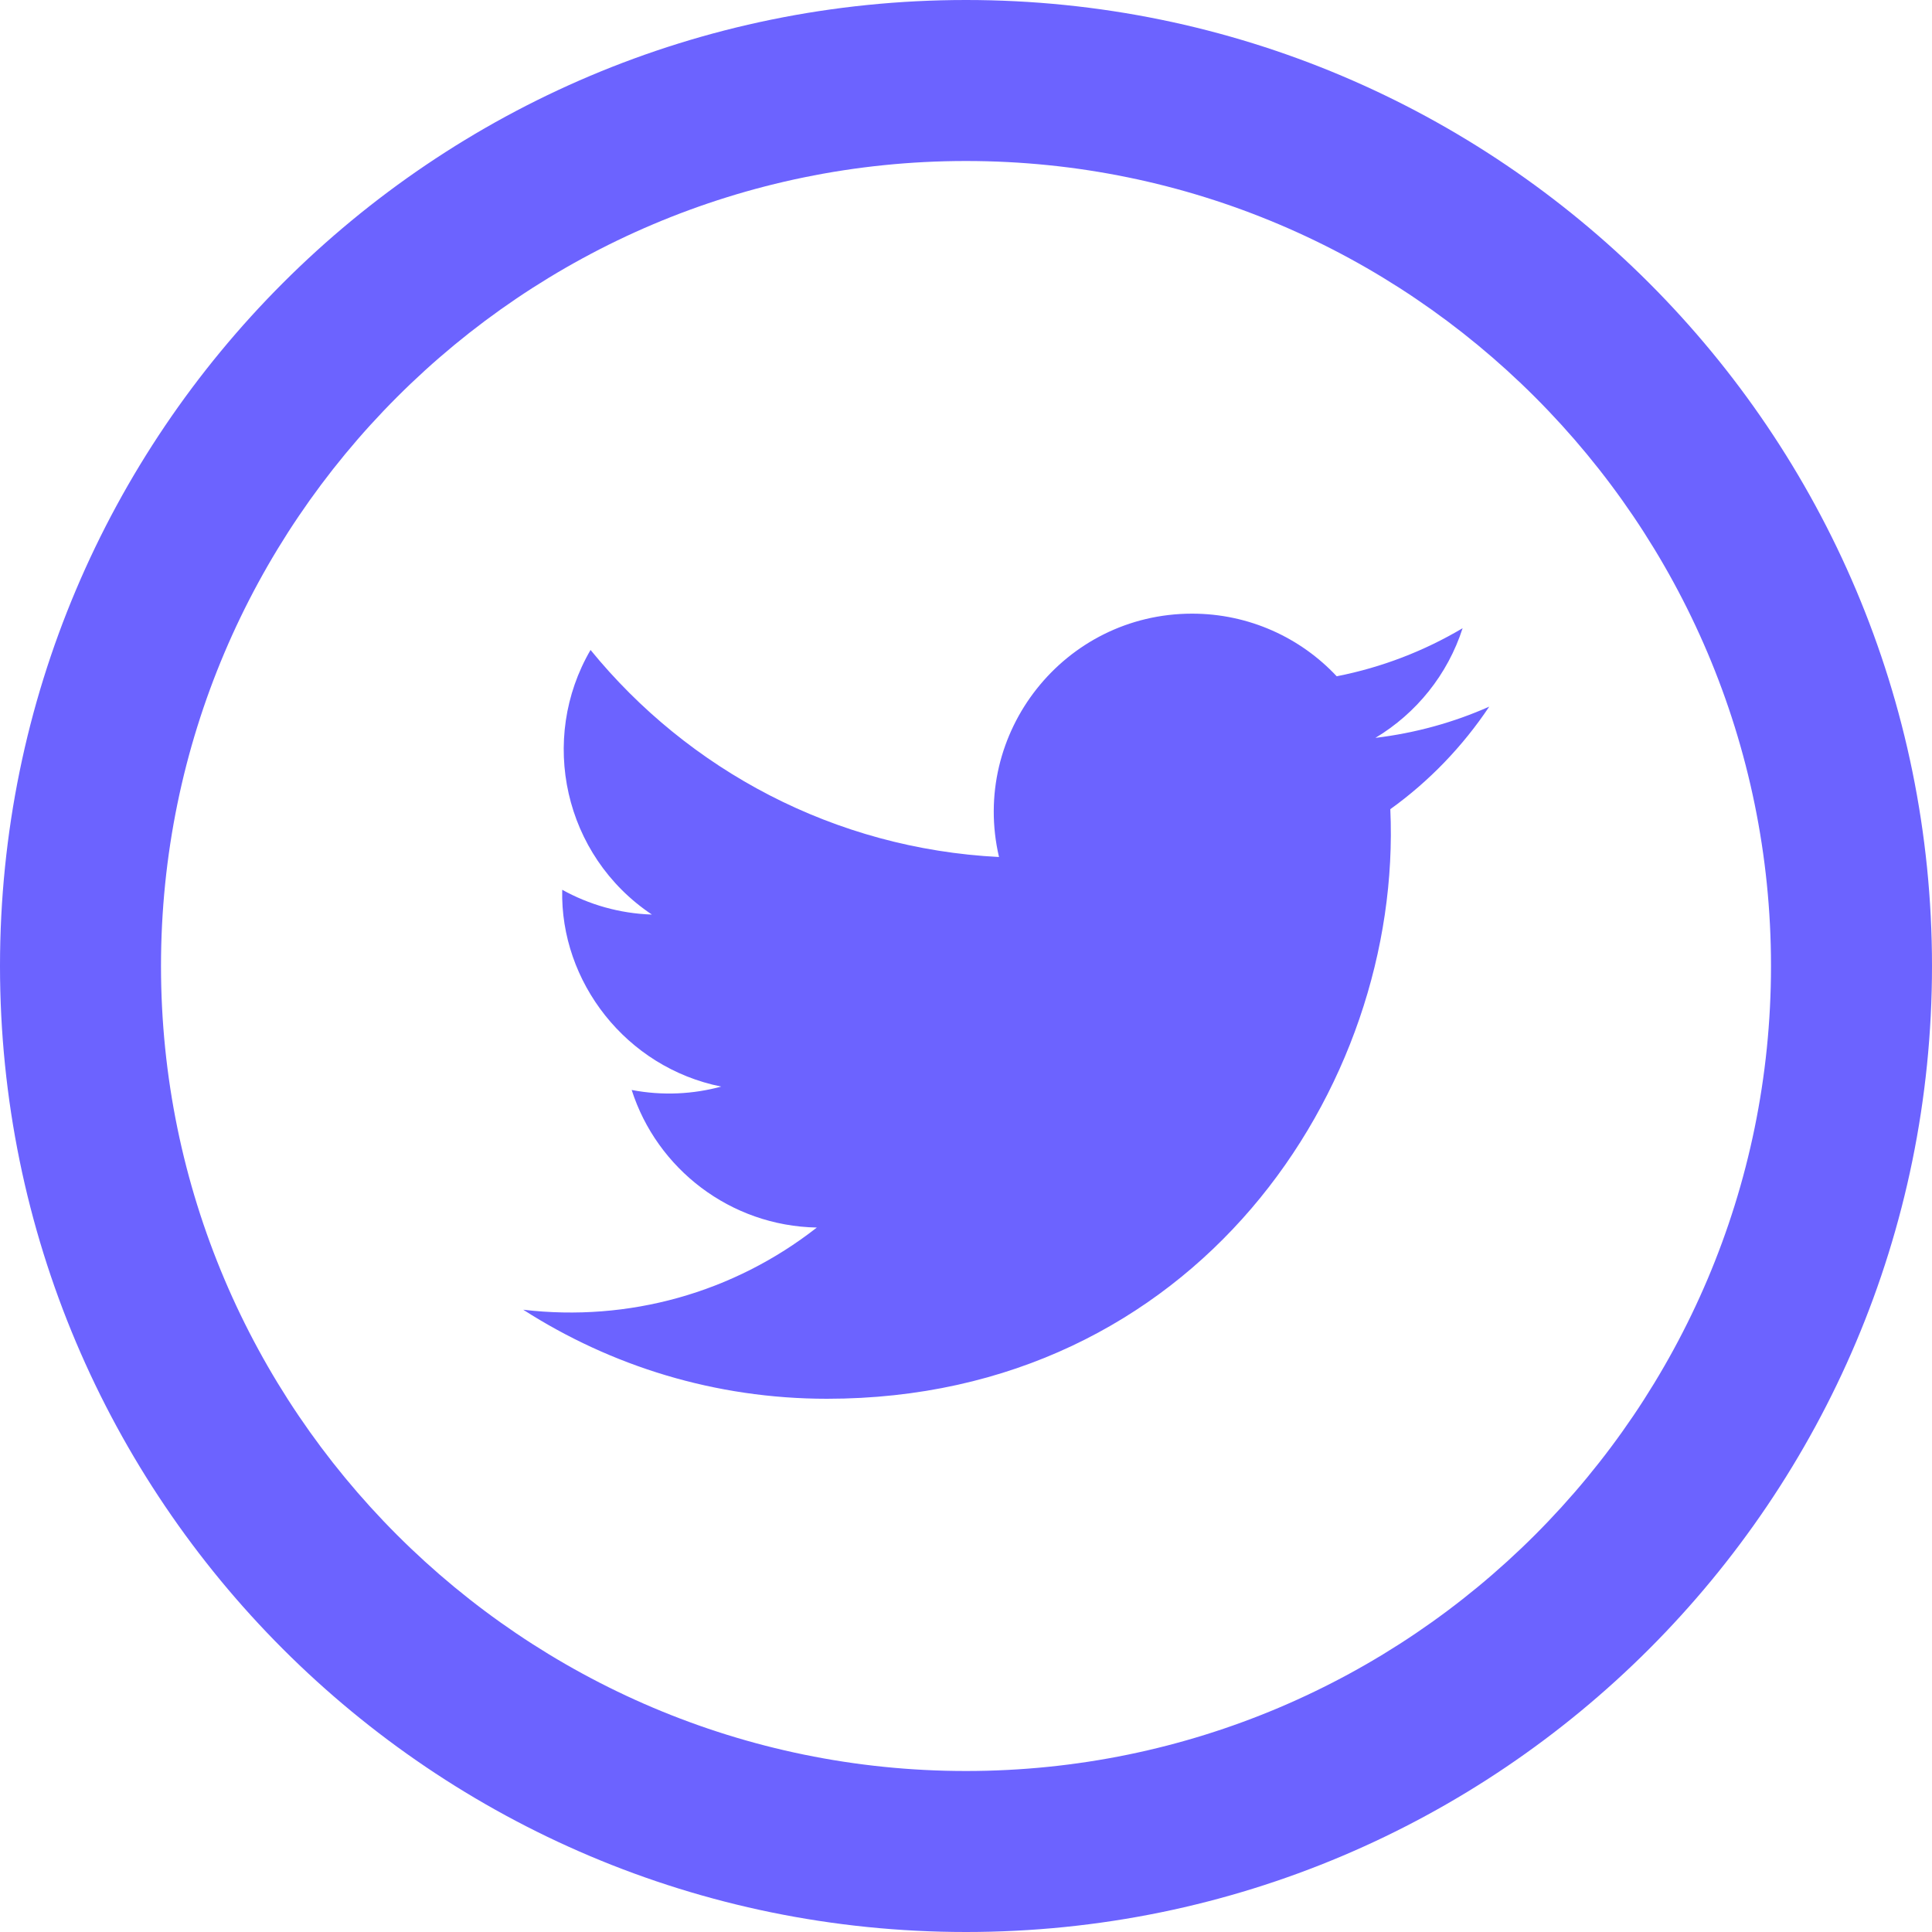
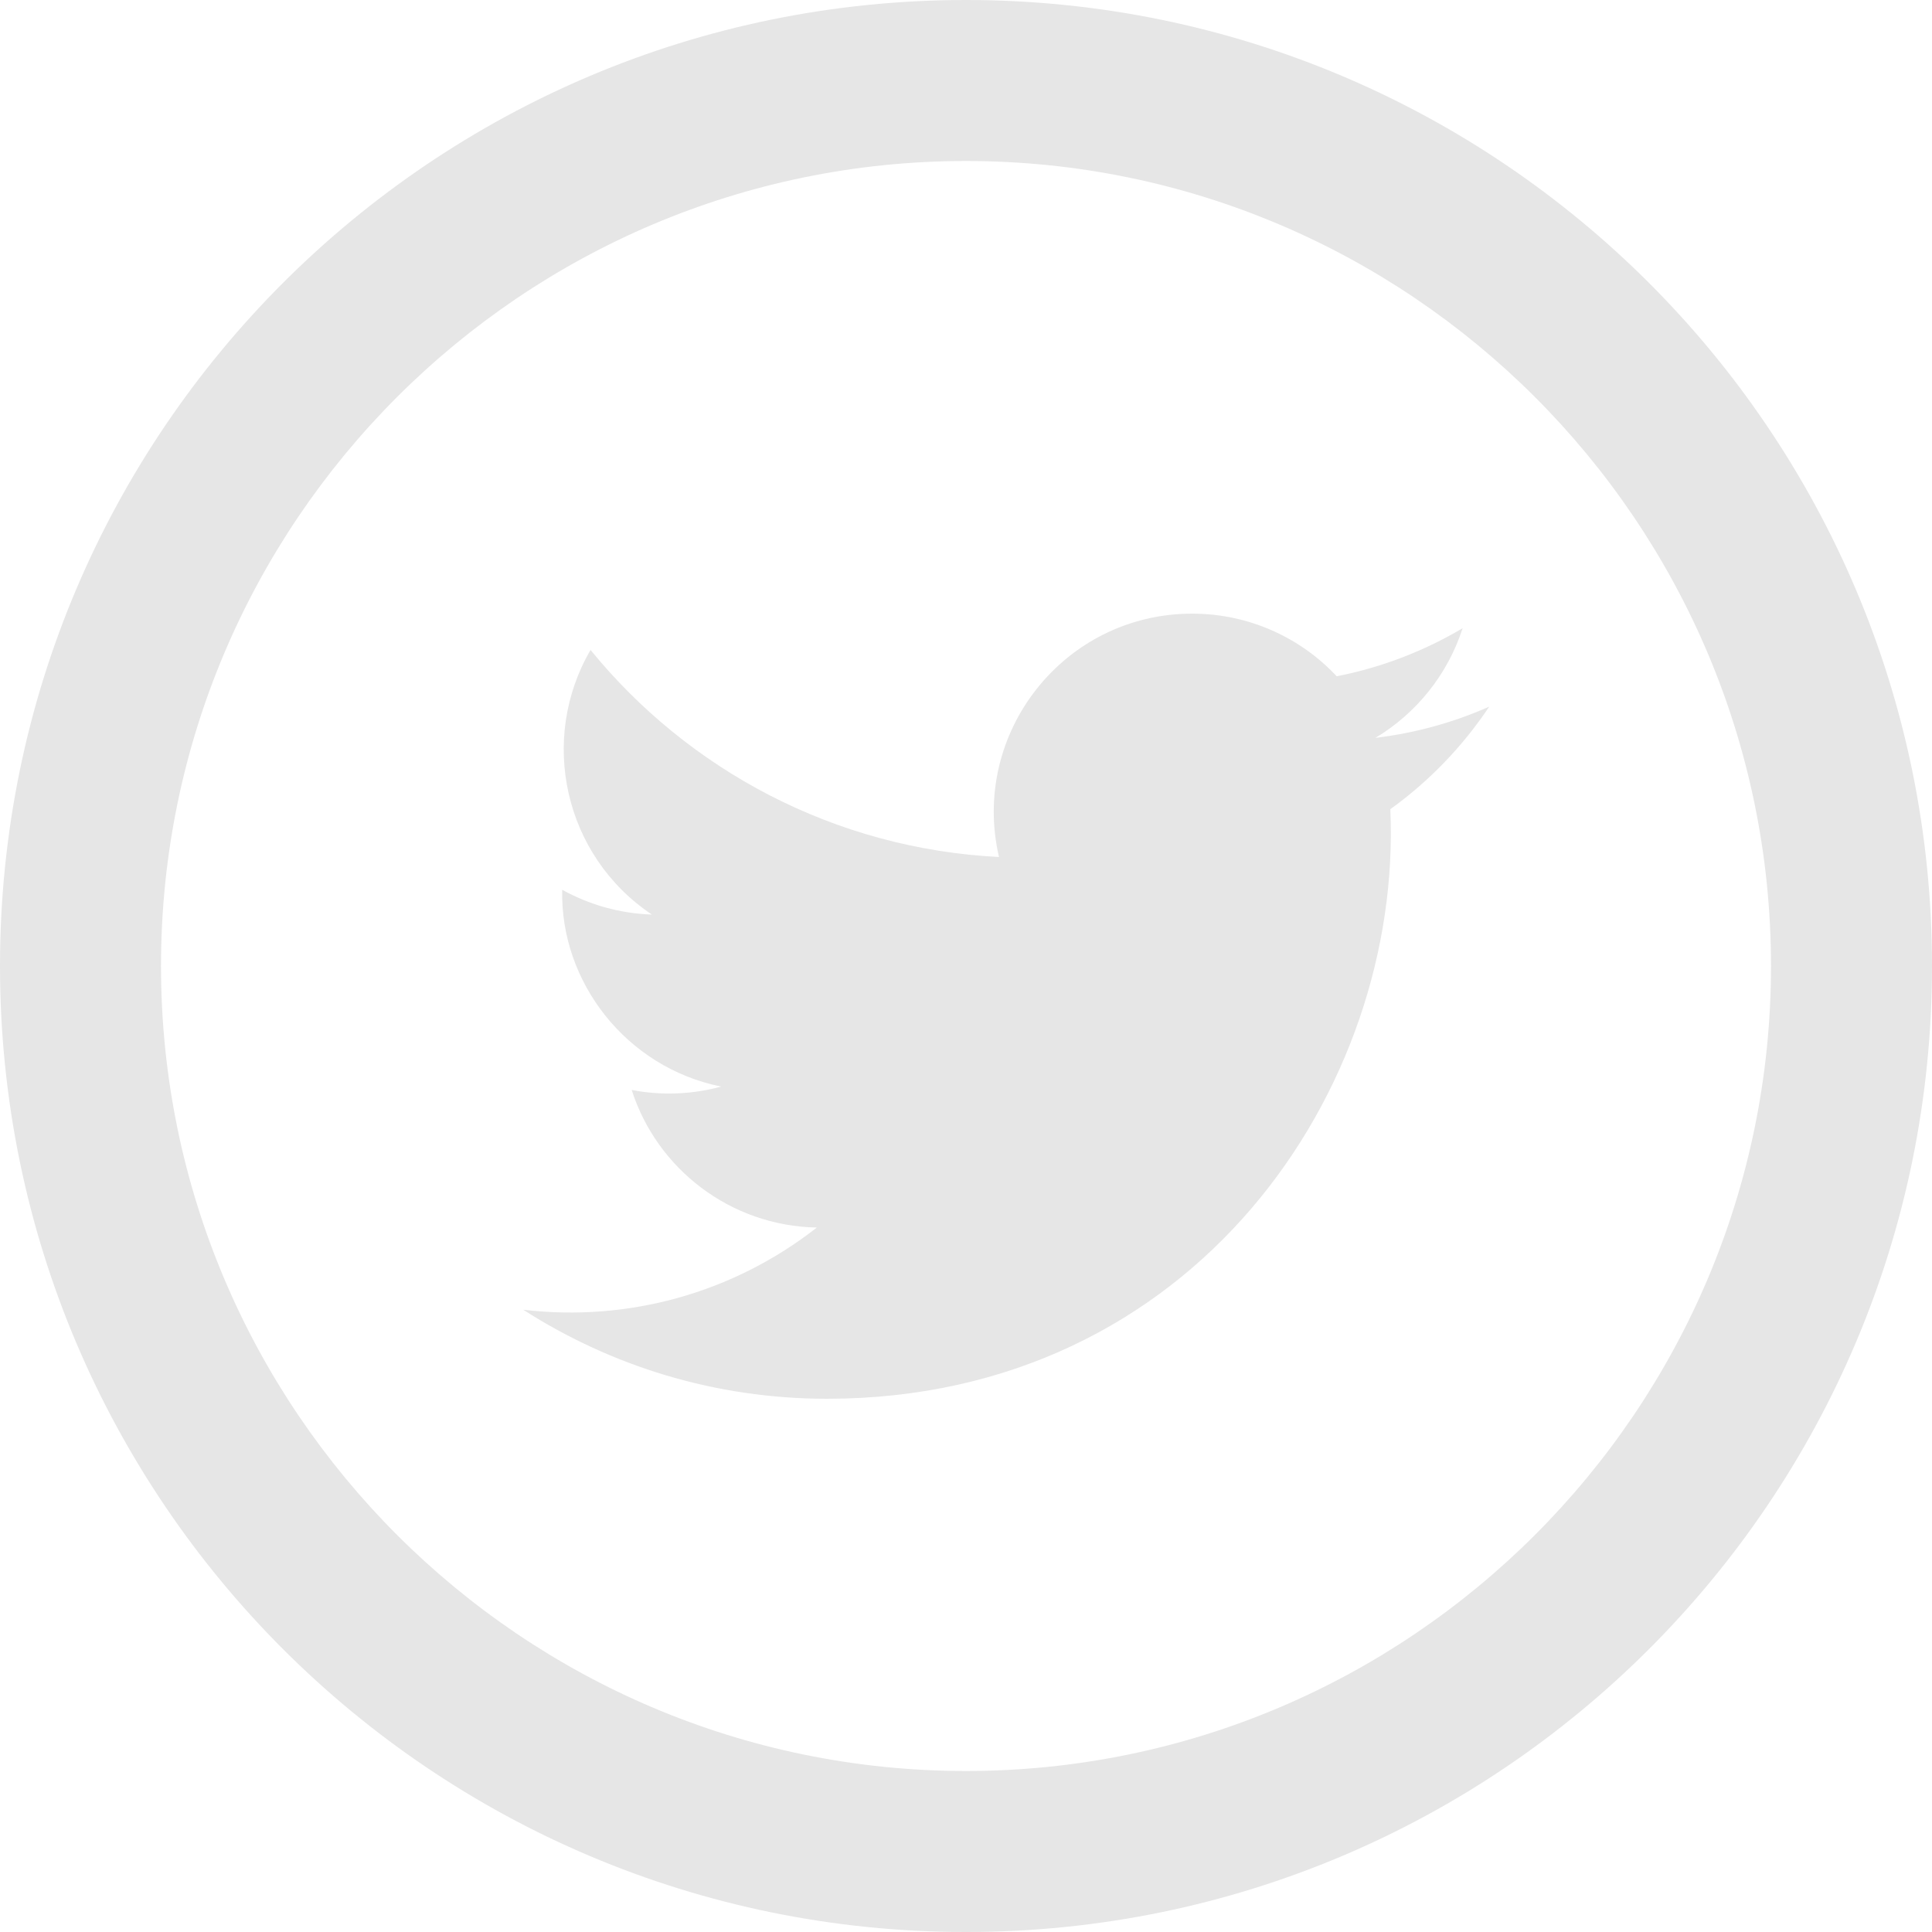
<svg xmlns="http://www.w3.org/2000/svg" width="50" height="50" viewBox="0 0 24 24">
-   <path d="M12 2c5.514 0 10 4.486 10 10s-4.486 10-10 10-10-4.486-10-10 4.486-10 10-10zm0-2c-6.627 0-12 5.373-12 12s5.373 12 12 12 12-5.373 12-12-5.373-12-12-12zm6.5 8.778c-.441.196-.916.328-1.414.388.509-.305.898-.787 1.083-1.362-.476.282-1.003.487-1.564.597-.448-.479-1.089-.778-1.796-.778-1.59 0-2.758 1.483-2.399 3.023-2.045-.103-3.86-1.083-5.074-2.572-.645 1.106-.334 2.554.762 3.287-.403-.013-.782-.124-1.114-.308-.027 1.14.791 2.207 1.975 2.445-.346.094-.726.116-1.112.042.313.978 1.224 1.689 2.3 1.709-1.037.812-2.34 1.175-3.647 1.021 1.09.699 2.383 1.106 3.773 1.106 4.572 0 7.154-3.861 6.998-7.324.482-.346.899-.78 1.229-1.274z" fill="#6c63ff" />
+   <path d="M12 2c5.514 0 10 4.486 10 10s-4.486 10-10 10-10-4.486-10-10 4.486-10 10-10zm0-2c-6.627 0-12 5.373-12 12s5.373 12 12 12 12-5.373 12-12-5.373-12-12-12zm6.5 8.778c-.441.196-.916.328-1.414.388.509-.305.898-.787 1.083-1.362-.476.282-1.003.487-1.564.597-.448-.479-1.089-.778-1.796-.778-1.59 0-2.758 1.483-2.399 3.023-2.045-.103-3.86-1.083-5.074-2.572-.645 1.106-.334 2.554.762 3.287-.403-.013-.782-.124-1.114-.308-.027 1.14.791 2.207 1.975 2.445-.346.094-.726.116-1.112.042.313.978 1.224 1.689 2.3 1.709-1.037.812-2.34 1.175-3.647 1.021 1.09.699 2.383 1.106 3.773 1.106 4.572 0 7.154-3.861 6.998-7.324.482-.346.899-.78 1.229-1.274z" fill="#e6e6e6" />
</svg>
